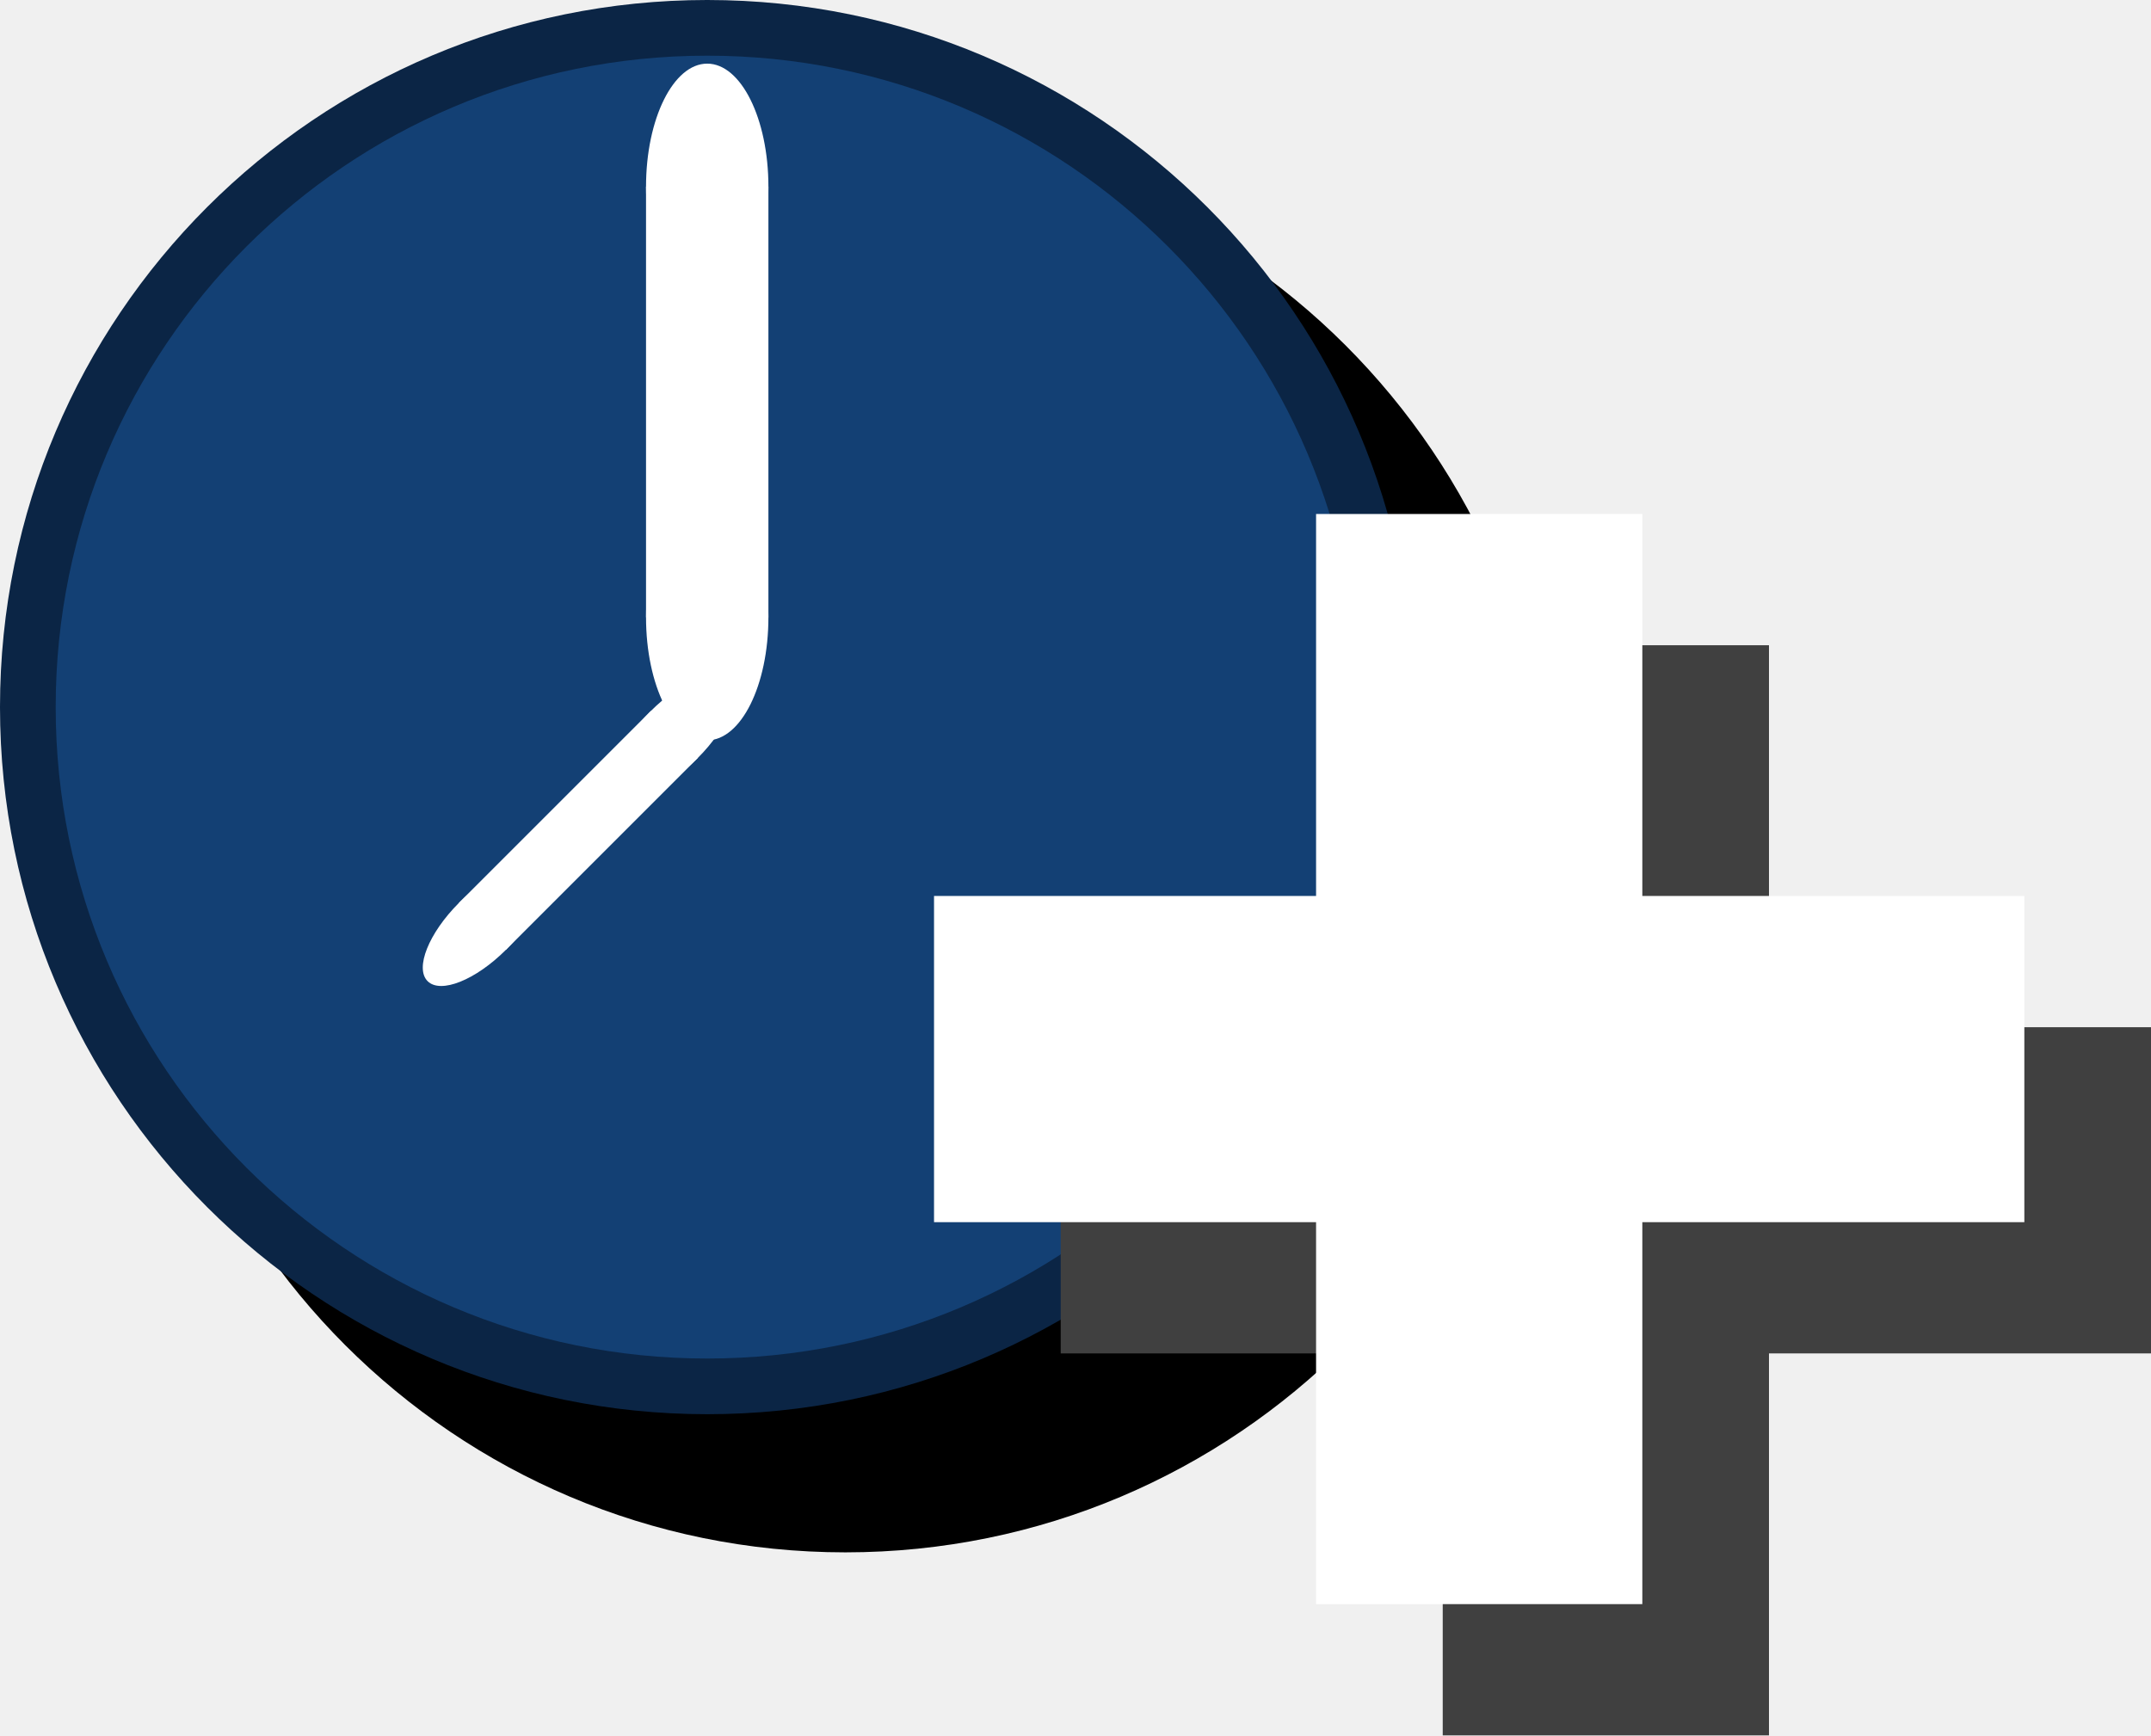
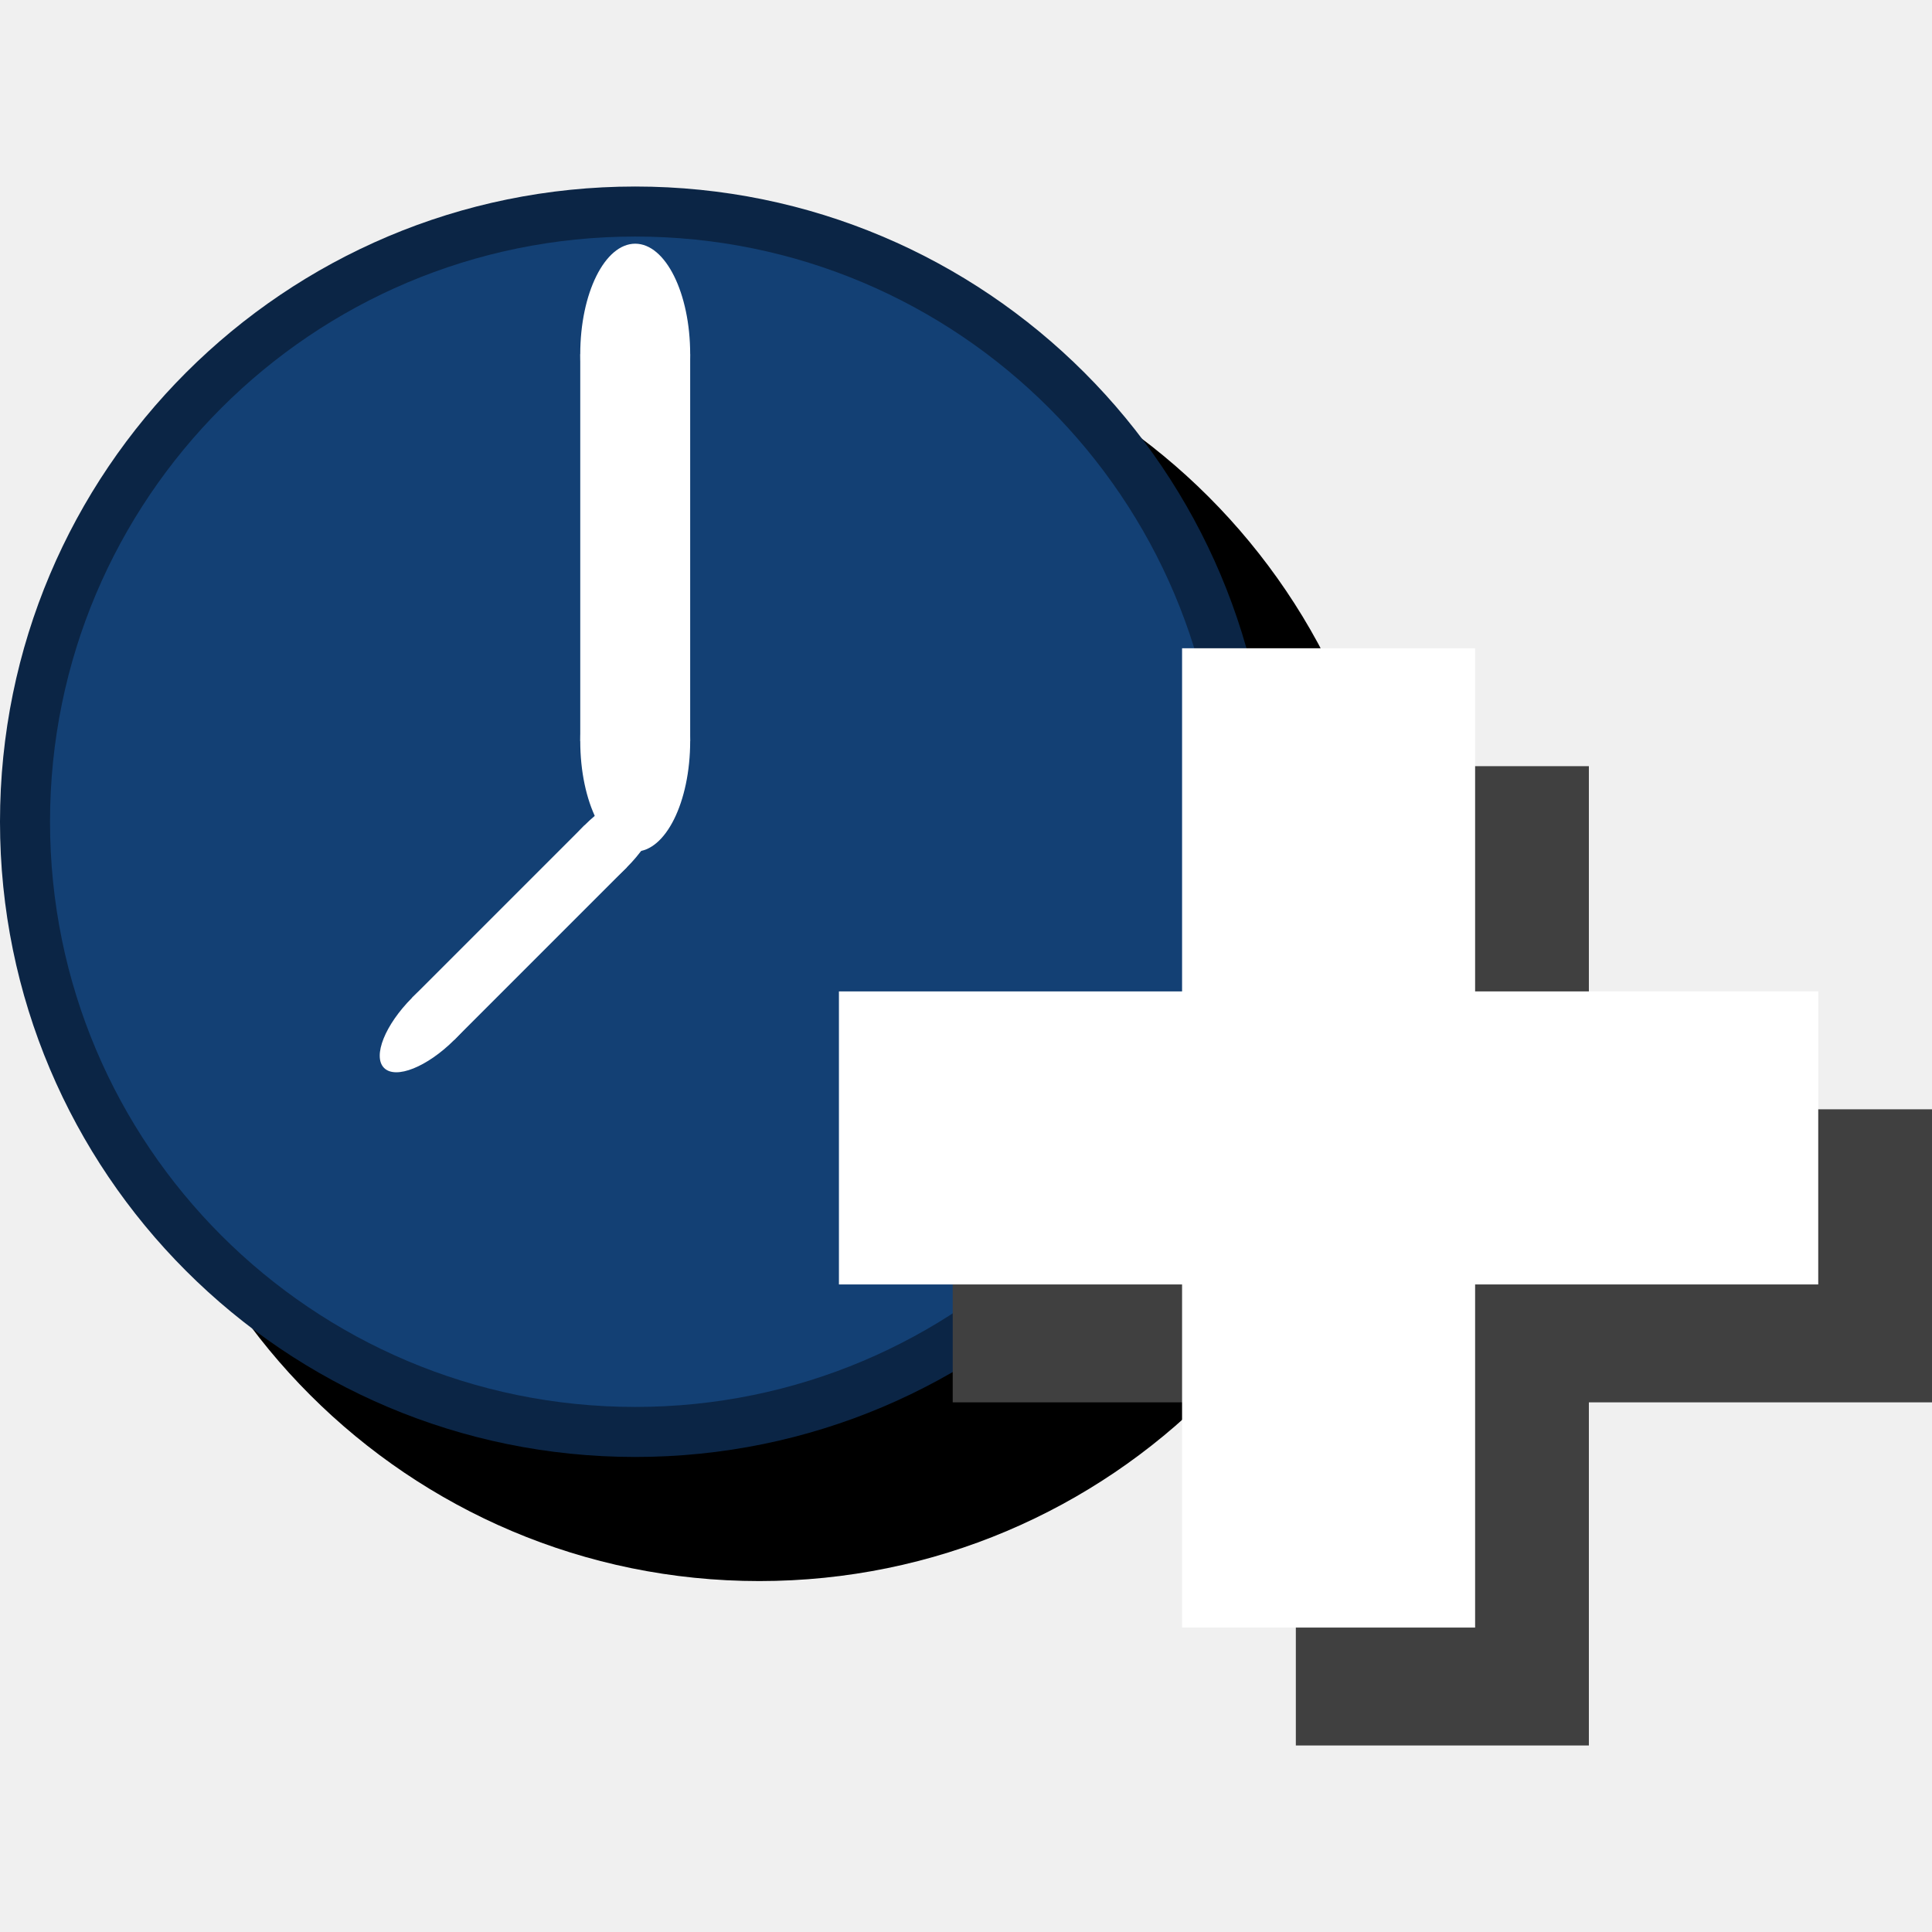
- <svg xmlns="http://www.w3.org/2000/svg" version="1.1" width="180.259" height="145.452" viewBox="0,0,180.259,145.452">
+ <svg xmlns="http://www.w3.org/2000/svg" version="1.1" width="64" height="64" viewBox="0,0,180.259,145.452">
  <g transform="translate(-180.7333,-120.7333)">
    <g data-paper-data="{&quot;isPaintingLayer&quot;:true}" fill-rule="nonzero" stroke="none" stroke-linecap="butt" stroke-linejoin="miter" stroke-miterlimit="10" stroke-dasharray="" stroke-dashoffset="0" style="mix-blend-mode: normal">
      <path d="M192.312,191.579c0,-32.732 26.535,-59.267 59.267,-59.267c32.732,0 59.267,26.535 59.267,59.267c0,32.732 -26.535,59.267 -59.267,59.267c-32.732,0 -59.267,-26.535 -59.267,-59.267z" fill="#000000" stroke-width="0.309" />
      <path d="M257.87,188.091c0,3.675 -1.434,6.733 -4.303,9.175c-2.869,2.418 -6.627,3.853 -11.273,4.303v12.874h-4.196v-12.696c-3.13,-0.024 -6.069,-0.32 -8.82,-0.889c-2.75,-0.593 -5.133,-1.351 -7.148,-2.276v-7.041h0.569c0.45,0.332 1.257,0.818 2.418,1.458c1.162,0.616 2.288,1.126 3.378,1.529c1.233,0.45 2.667,0.877 4.303,1.28c1.66,0.379 3.426,0.605 5.299,0.676v-15.399c-0.948,-0.19 -1.826,-0.367 -2.632,-0.533c-0.806,-0.19 -1.553,-0.379 -2.24,-0.569c-3.865,-0.972 -6.638,-2.43 -8.322,-4.374c-1.683,-1.968 -2.525,-4.386 -2.525,-7.255c0,-3.509 1.375,-6.472 4.125,-8.891c2.774,-2.418 6.638,-3.829 11.594,-4.232v-9.673h4.196v9.602c2.395,0.047 4.848,0.332 7.362,0.854c2.513,0.522 4.623,1.126 6.33,1.814v6.97h-0.498c-1.778,-1.091 -3.639,-2.051 -5.583,-2.881c-1.92,-0.854 -4.457,-1.387 -7.61,-1.6v15.328c0.711,0.119 1.482,0.285 2.312,0.498c0.83,0.19 1.553,0.344 2.169,0.462c3.533,0.759 6.259,2.063 8.179,3.912c1.944,1.849 2.916,4.374 2.916,7.575zM238.097,175.039v-14.688c-2.537,0.19 -4.671,0.889 -6.401,2.098c-1.731,1.185 -2.596,2.845 -2.596,4.979c0,2.157 0.64,3.782 1.92,4.872c1.28,1.091 3.639,2.003 7.077,2.738zM251.149,189.015c0,-2.229 -0.699,-3.853 -2.098,-4.872c-1.375,-1.043 -3.627,-1.861 -6.757,-2.454v14.723c2.845,-0.285 5.026,-1.008 6.544,-2.169c1.541,-1.162 2.312,-2.904 2.312,-5.228z" fill="#695649" stroke-width="1" />
      <path d="M180.733,180c0,-32.732 26.535,-59.267 59.267,-59.267c32.732,0 59.267,26.535 59.267,59.267c0,32.732 -26.535,59.267 -59.267,59.267c-32.732,0 -59.267,-26.535 -59.267,-59.267z" fill="#0b2545" stroke-width="0.309" />
      <path d="M185.4,180c0,-30.155 24.445,-54.6 54.6,-54.6c30.155,0 54.6,24.445 54.6,54.6c0,30.155 -24.445,54.6 -54.6,54.6c-30.155,0 -54.6,-24.445 -54.6,-54.6z" fill="#134074" stroke-width="0.309" />
      <g data-paper-data="{&quot;index&quot;:null}" fill="#ffffff" stroke-width="0">
        <path d="M245.128,172.471h-10.256v-36.092h10.256z" />
        <path d="M245.128,136.379c0,5.695 -2.296,10.312 -5.128,10.312c-2.832,0 -5.128,-4.617 -5.128,-10.312c0,-5.695 2.296,-10.312 5.128,-10.312c2.832,0 5.128,4.617 5.128,10.312z" />
        <path d="M240,162.159c2.832,0 5.128,4.617 5.128,10.312c0,5.695 -2.296,10.312 -5.128,10.312c-2.832,0 -5.128,-4.617 -5.128,-10.312c0,-5.695 2.296,-10.312 5.128,-10.312z" />
      </g>
      <g fill="#404040" stroke-width="0">
        <path d="M301.637,266.186v-91.371h27.341v91.371z" />
        <path d="M269.622,206.83h91.371v27.341h-91.371z" />
      </g>
      <g fill="#ffffff" stroke-width="0">
        <path d="M291.023,255.185v-91.371h27.341v91.371z" />
        <path d="M259.007,195.83h91.371v27.341h-91.371z" />
      </g>
      <g data-paper-data="{&quot;index&quot;:null}" fill="#ffffff" stroke-width="0">
        <path d="M235.277,180.324l3.935,3.935l-16.083,16.083l-3.935,-3.935z" />
        <path d="M219.195,196.407c2.538,-2.538 5.476,-3.714 6.563,-2.627c1.087,1.087 -0.09,4.025 -2.627,6.563c-2.538,2.538 -5.476,3.714 -6.563,2.627c-1.087,-1.087 0.09,-4.025 2.627,-6.563z" />
        <path d="M232.65,186.887c-1.087,-1.087 0.09,-4.025 2.627,-6.563c2.538,-2.538 5.476,-3.714 6.563,-2.627c1.087,1.087 -0.09,4.025 -2.627,6.563c-2.538,2.538 -5.476,3.714 -6.563,2.627z" />
      </g>
    </g>
  </g>
</svg>
